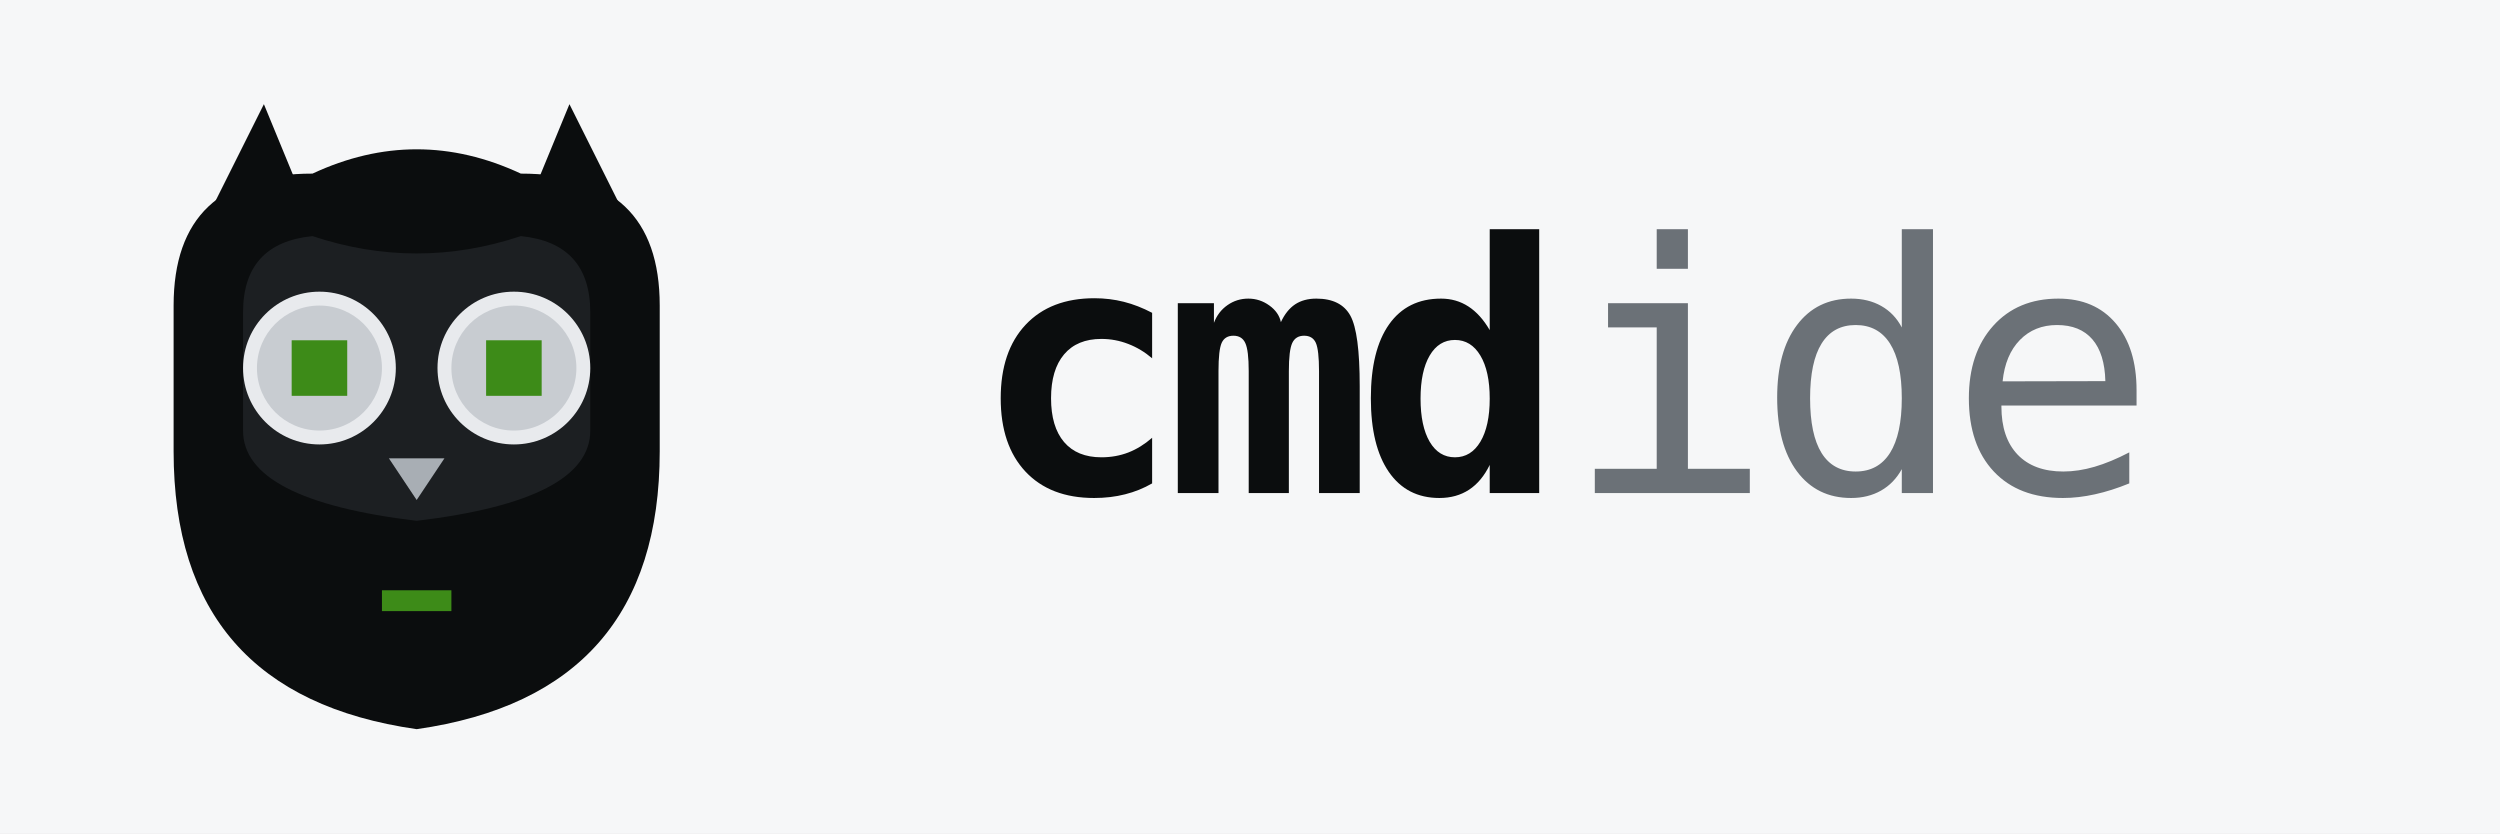
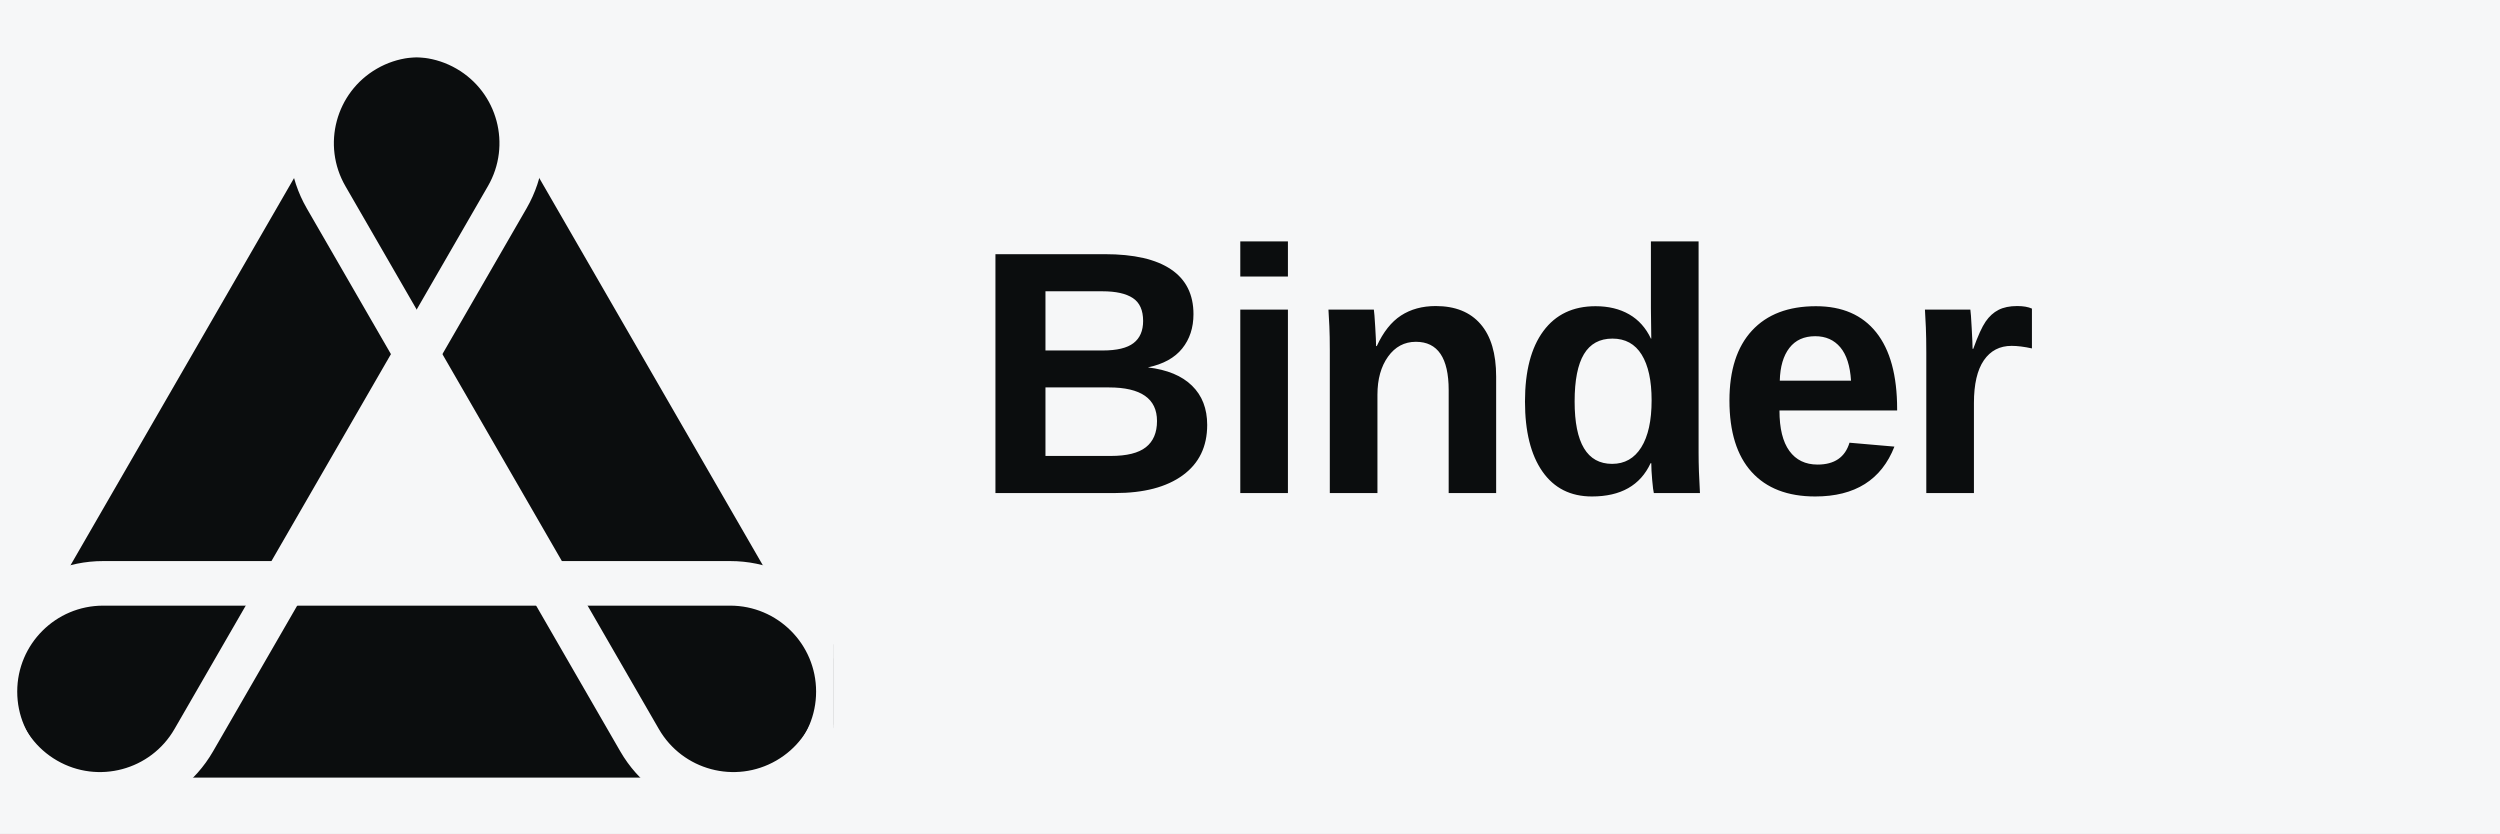
<svg xmlns="http://www.w3.org/2000/svg" viewBox="0 0 720 240" width="720" height="240">
  <rect width="720" height="240" fill="#f6f7f8" />
-   <g>
-     <path d="M 60 62 L 76 30 L 90 64 Z" fill="#0b0d0e" />
-     <path d="M 180 62 L 164 30 L 150 64 Z" fill="#0b0d0e" />
-     <path d="M 50 88 Q 50 50 90 50 Q 120 36 150 50 Q 190 50 190 88 L 190 130 Q 190 200 120 210 Q 50 200 50 130 Z" fill="#0b0d0e" />
-     <path d="M 70 90 Q 70 70 90 68 Q 120 78 150 68 Q 170 70 170 90 L 170 124 Q 170 144 120 150 Q 70 144 70 124 Z" fill="#1c1f22" />
-     <circle cx="92" cy="106" r="22" fill="#e8eaed" />
-     <circle cx="148" cy="106" r="22" fill="#e8eaed" />
-     <circle cx="92" cy="106" r="18" fill="#c8ccd1" />
-     <circle cx="148" cy="106" r="18" fill="#c8ccd1" />
-     <rect x="84" y="98" width="16" height="16" fill="#3d8b18" />
-     <rect x="140" y="98" width="16" height="16" fill="#3d8b18" />
-     <path d="M 112 132 L 120 144 L 128 132 Z" fill="#a8aeb4" />
-     <rect x="110" y="170" width="20" height="6" fill="#3d8b18" />
-   </g>
-   <text x="280" y="142" font-family="JetBrains Mono, ui-monospace, Menlo, monospace" font-weight="700" font-size="100" letter-spacing="-5" fill="#0b0d0e">cmd<tspan fill="#6b7177" font-weight="400">ide</tspan>
-   </text>
+   <defs>
+     <mask id="lockupLightMark" maskUnits="userSpaceOnUse" x="0" y="0" width="240" height="240">
+       <rect x="0" y="0" width="240" height="240" fill="#000" />
+       <rect x="44.601" y="88.233" width="242.913" height="62.352" rx="31.176" transform="rotate(60.000 166.057 119.409)" fill="#fff" />
+       <rect x="-1.456" y="168.006" width="242.913" height="62.352" rx="31.176" transform="rotate(180.000 120.000 199.182)" fill="#fff" />
+       <rect x="-47.514" y="88.233" width="242.913" height="62.352" rx="31.176" transform="rotate(-60.000 73.943 119.409)" fill="#fff" />
+       <rect x="44.601" y="88.233" width="242.913" height="62.352" rx="31.176" transform="rotate(60.000 166.057 119.409)" fill="none" stroke="#000" stroke-width="12.837" />
+       <rect x="-1.456" y="168.006" width="242.913" height="62.352" rx="31.176" transform="rotate(180.000 120.000 199.182)" fill="none" stroke="#000" stroke-width="12.837" />
+       <rect x="-47.514" y="88.233" width="242.913" height="62.352" rx="31.176" transform="rotate(-60.000 73.943 119.409)" fill="none" stroke="#000" stroke-width="12.837" />
+     </mask>
+   </defs>
+   <rect x="0" y="0" width="240" height="240" fill="#0b0d0e" mask="url(#lockupLightMark)" />
+   <text x="280" y="142" font-family="Arial, Helvetica, sans-serif" font-weight="700" font-size="100" letter-spacing="-2" fill="#0b0d0e">Binder</text>
</svg>
